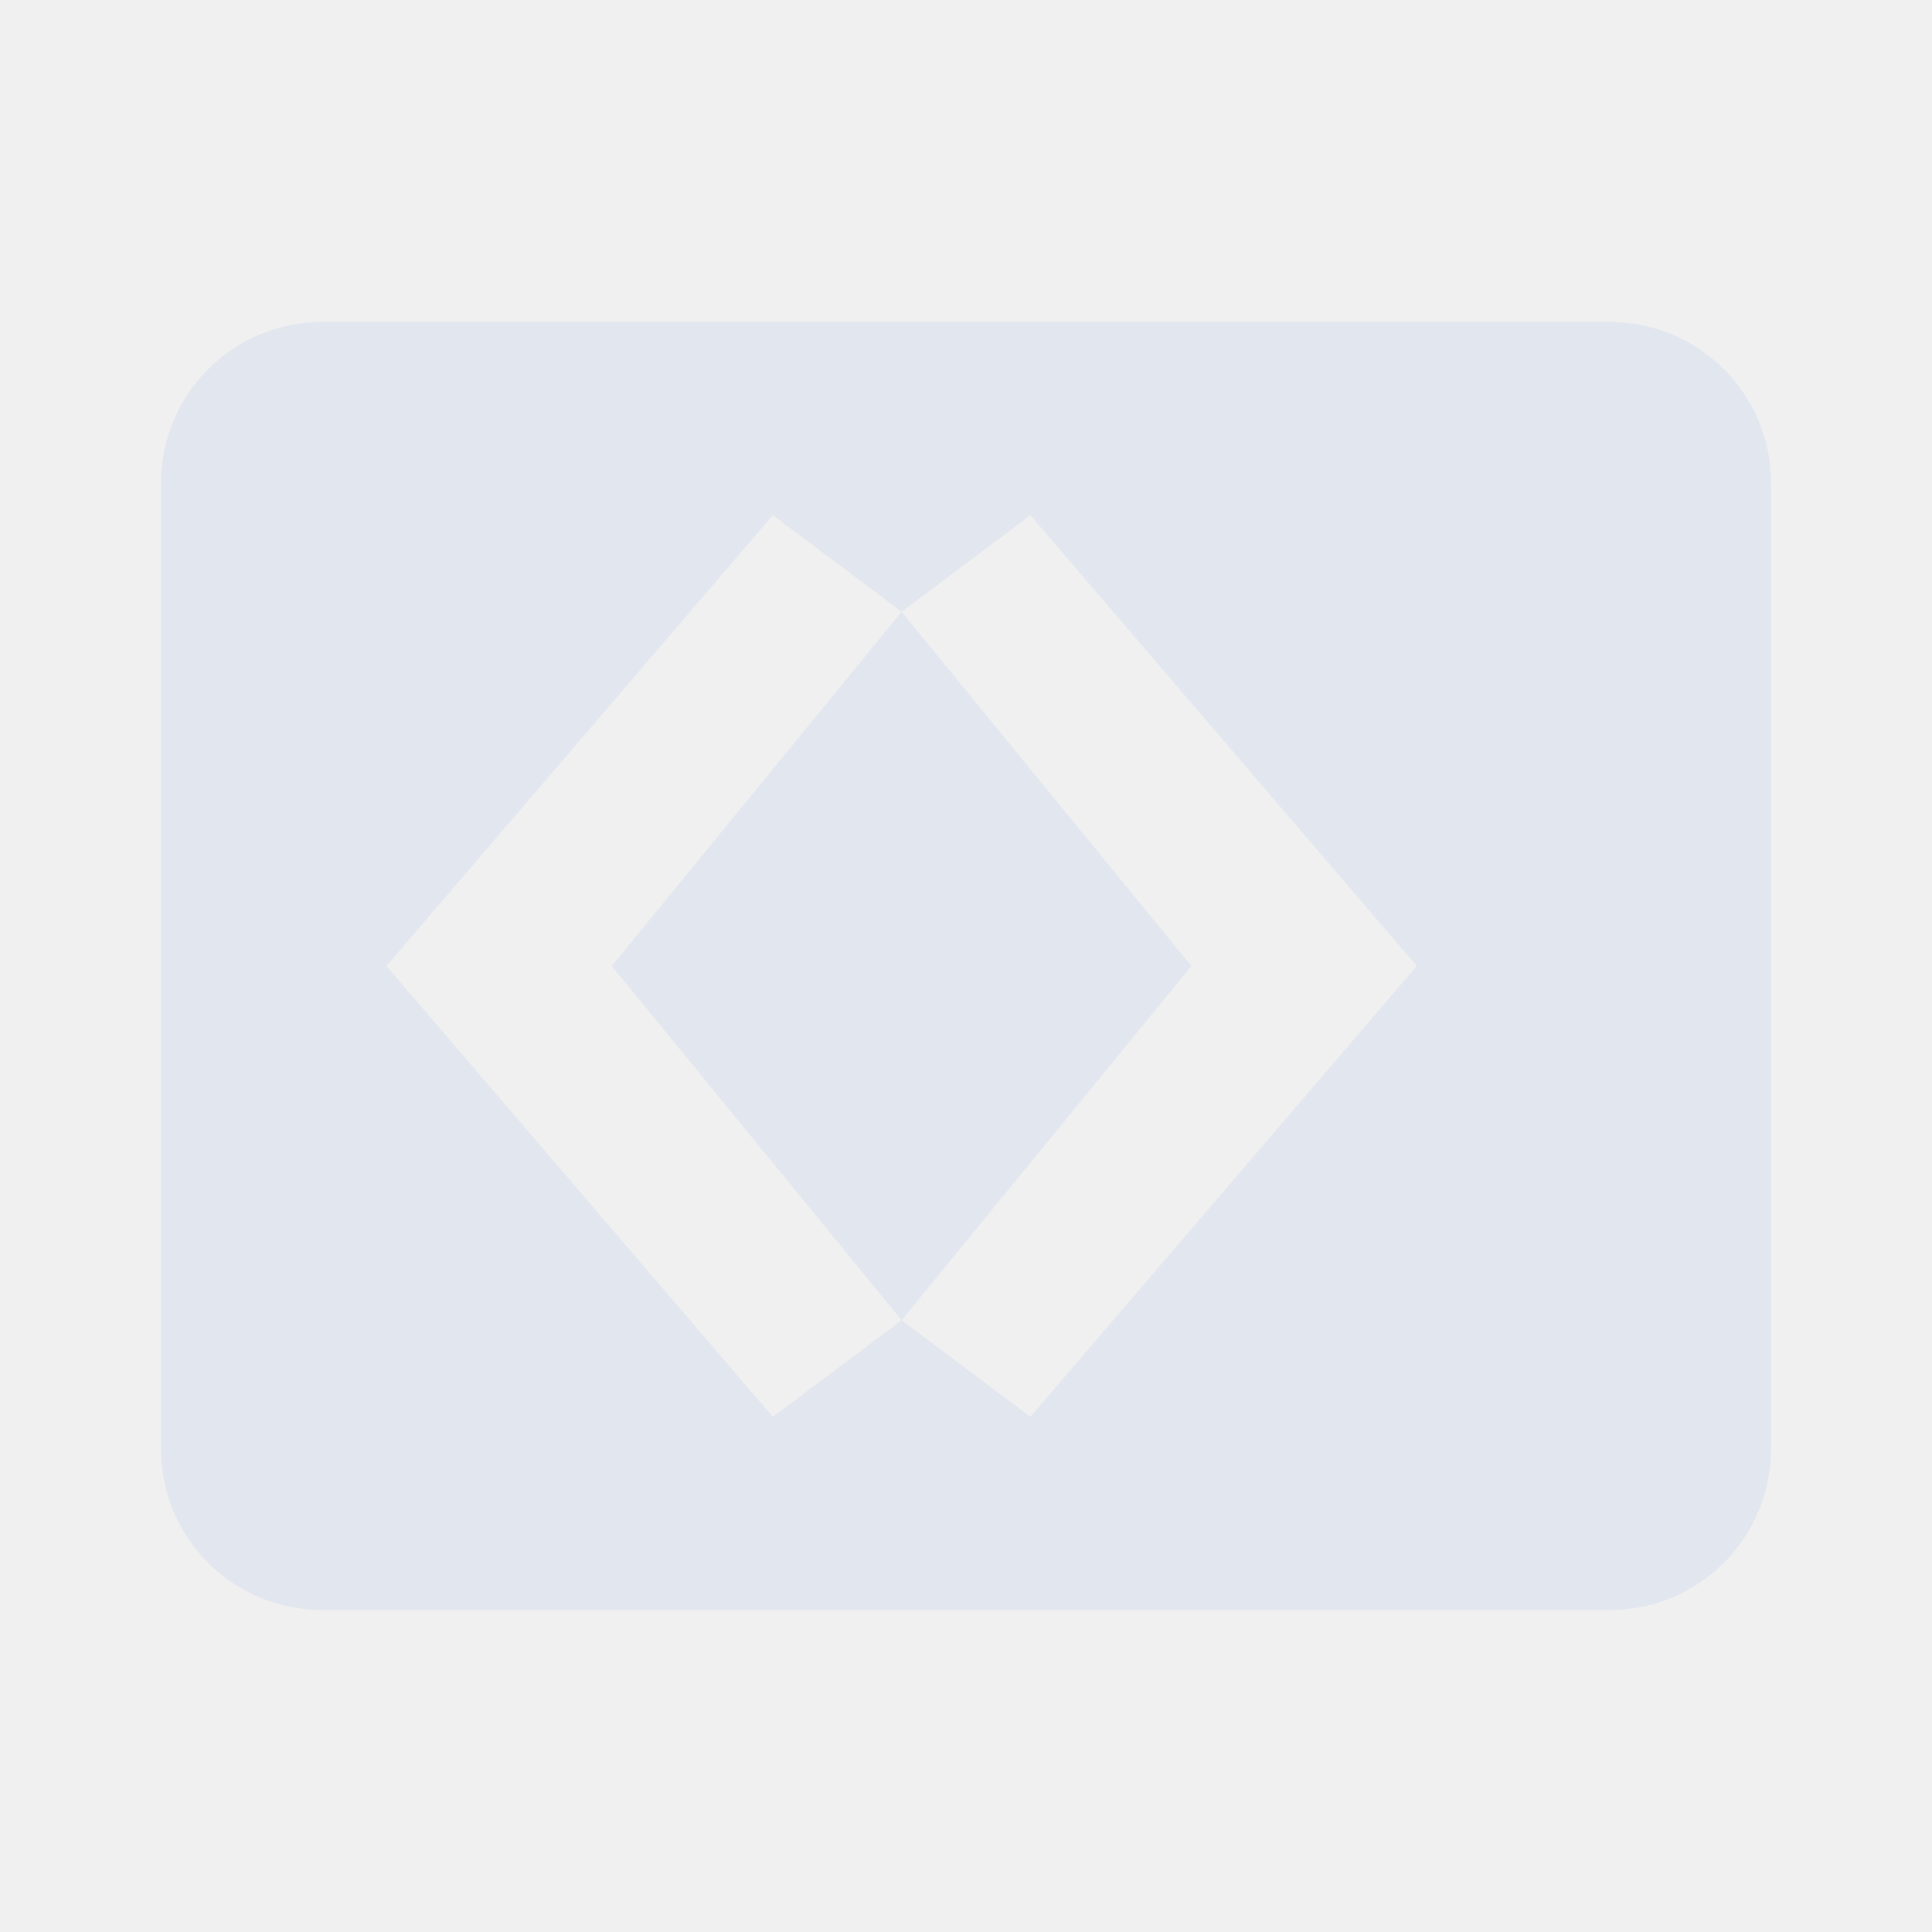
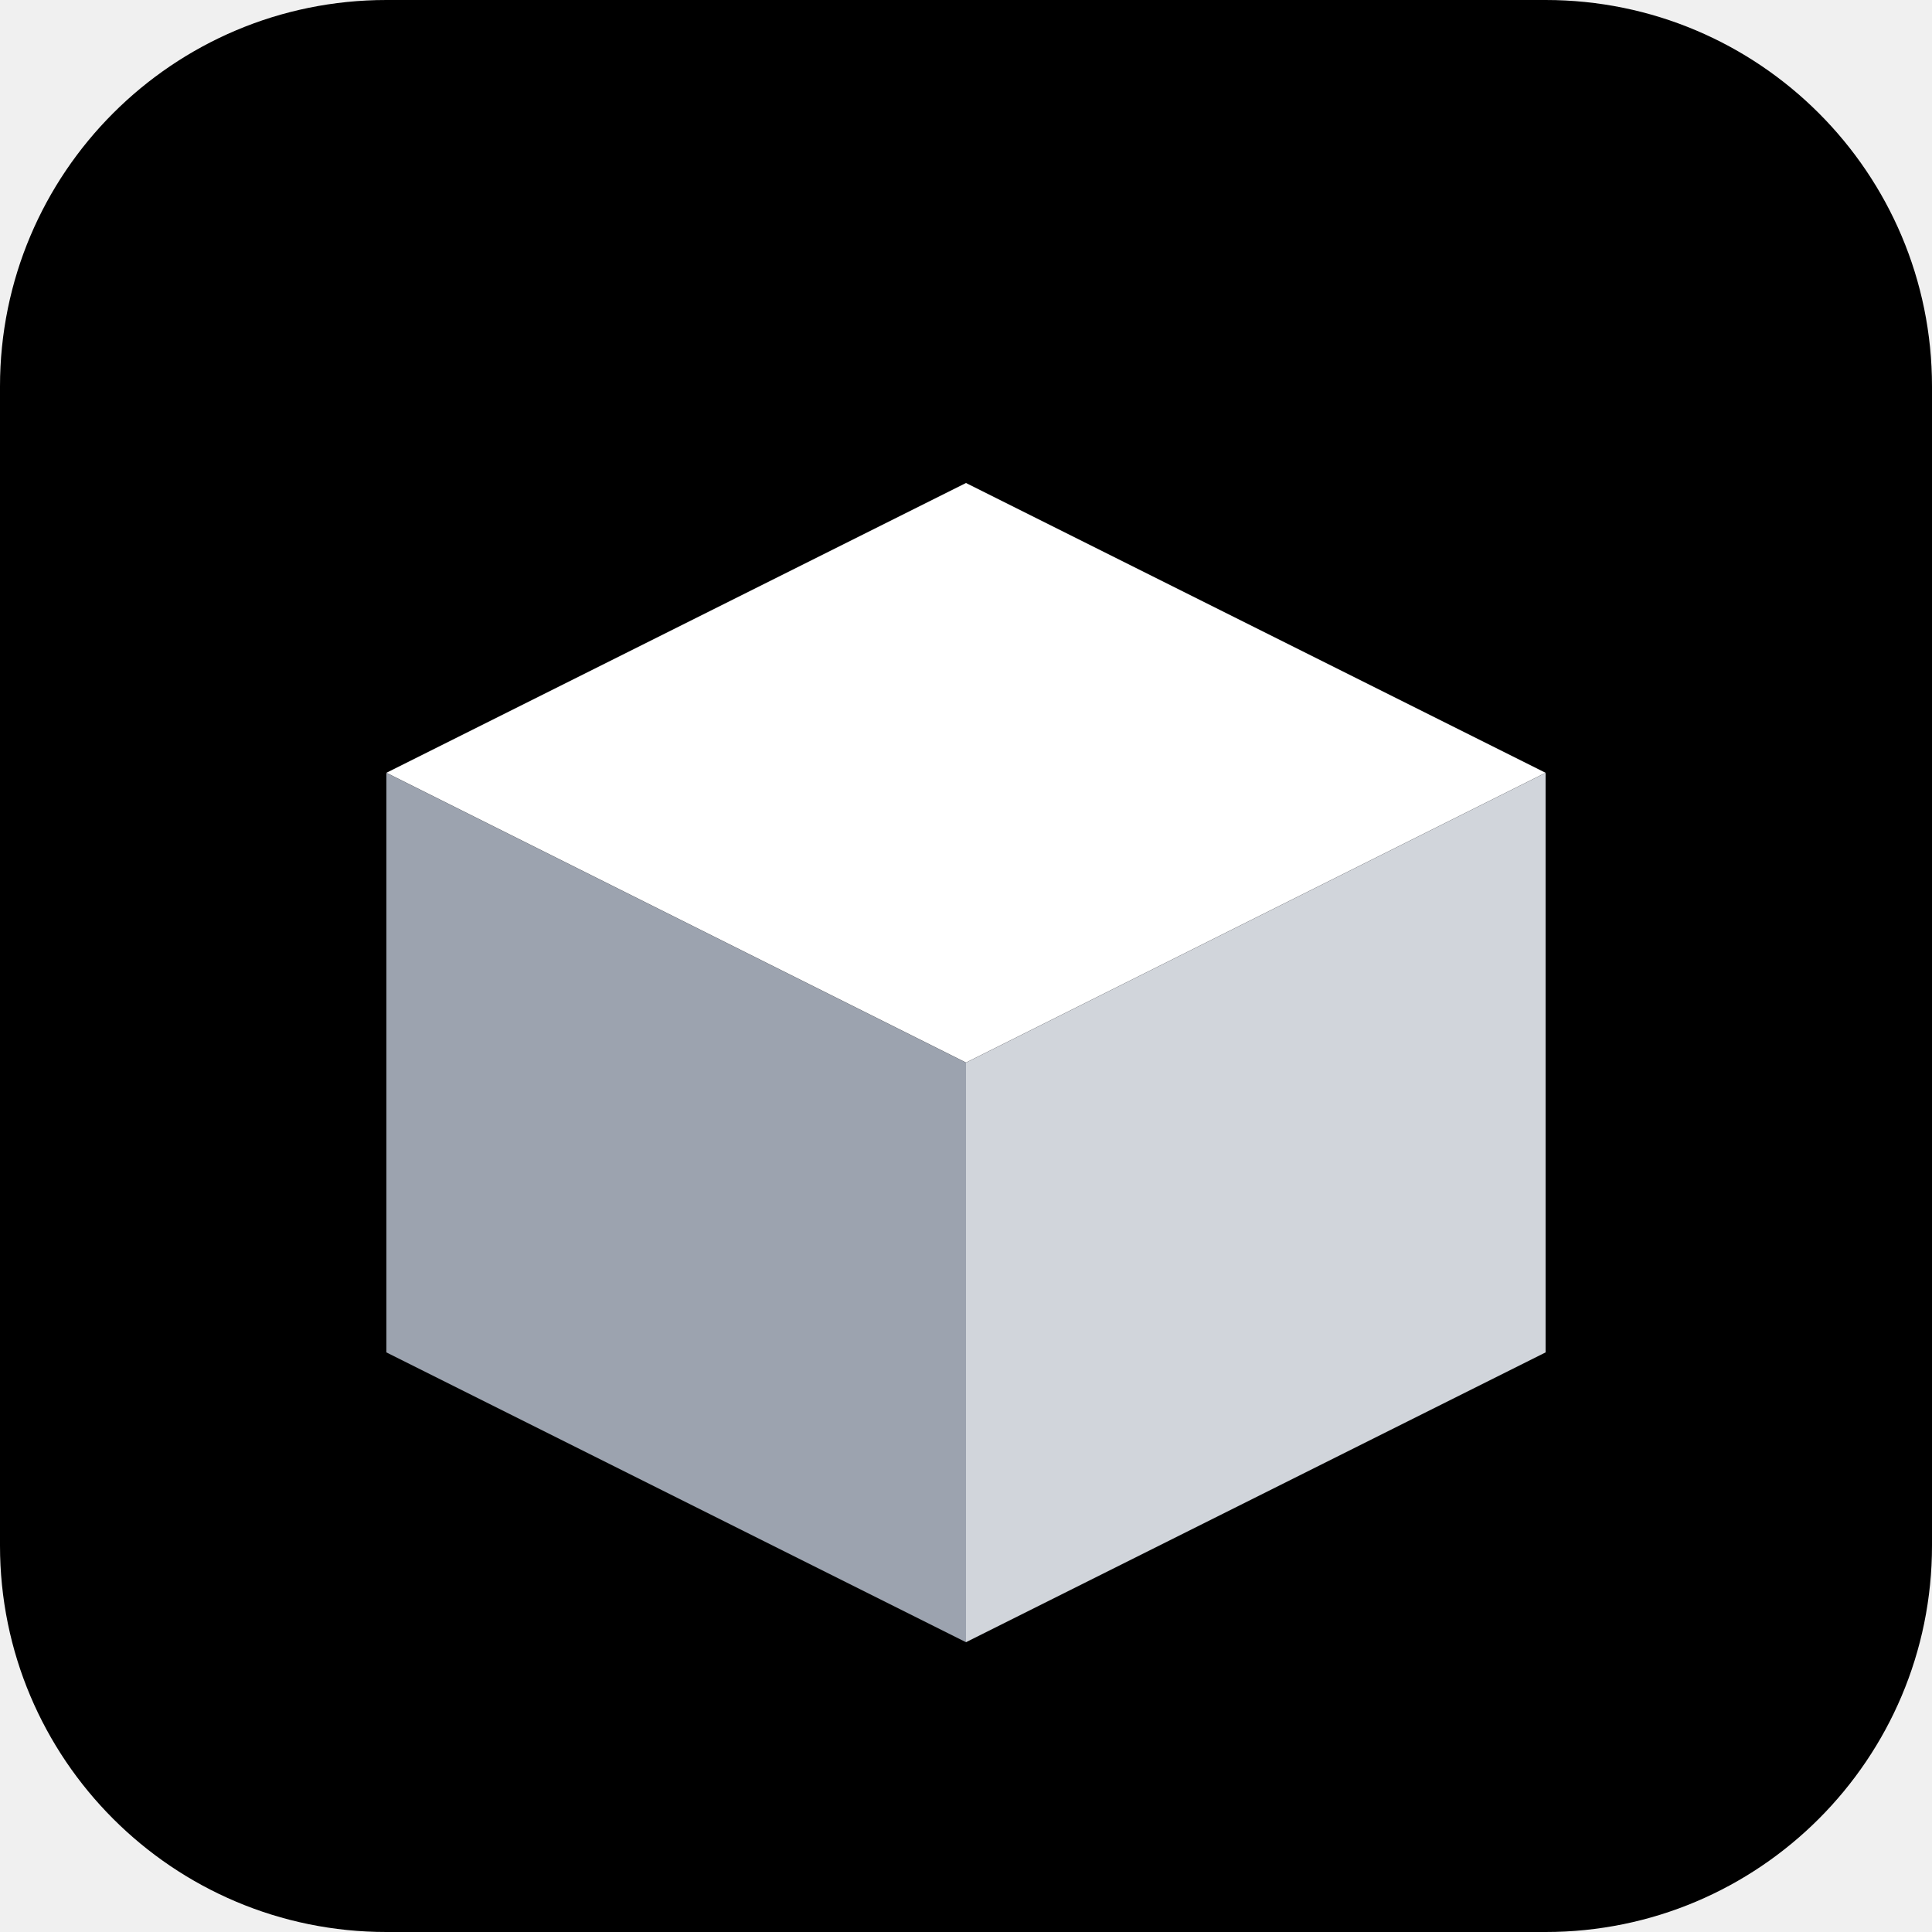
- <svg xmlns="http://www.w3.org/2000/svg" viewBox="0 0 24 24" fill="#e2e6ef">
-   <path d="M4 4a2 2 0 0 0-2 2v12a2 2 0 0 0 2 2h16a2 2 0 0 0 2-2V6a2 2 0 0 0-2-2H4Zm7.2 3.6L7.6 12l3.6 4.4-1.6 1.2L4.8 12l4.8-5.6 1.6 1.2Zm1.6-1.2L17.6 12l-4.8 5.6-1.6-1.2 3.6-4.4-3.6-4.4 1.6-1.2Z" />
+ <svg xmlns="http://www.w3.org/2000/svg" width="100" height="100" viewBox="0 0 100 100" fill="none">
+   <rect width="100" height="100" rx="20" fill="black" />
+   <path d="M50 25L80 40L50 55L20 40L50 25Z" fill="white" />
+   <path d="M50 55L80 40V70L50 85V55Z" fill="#D1D5DB" />
+   <path d="M50 55L20 40V70L50 85V55Z" fill="#9CA3AF" />
</svg>
